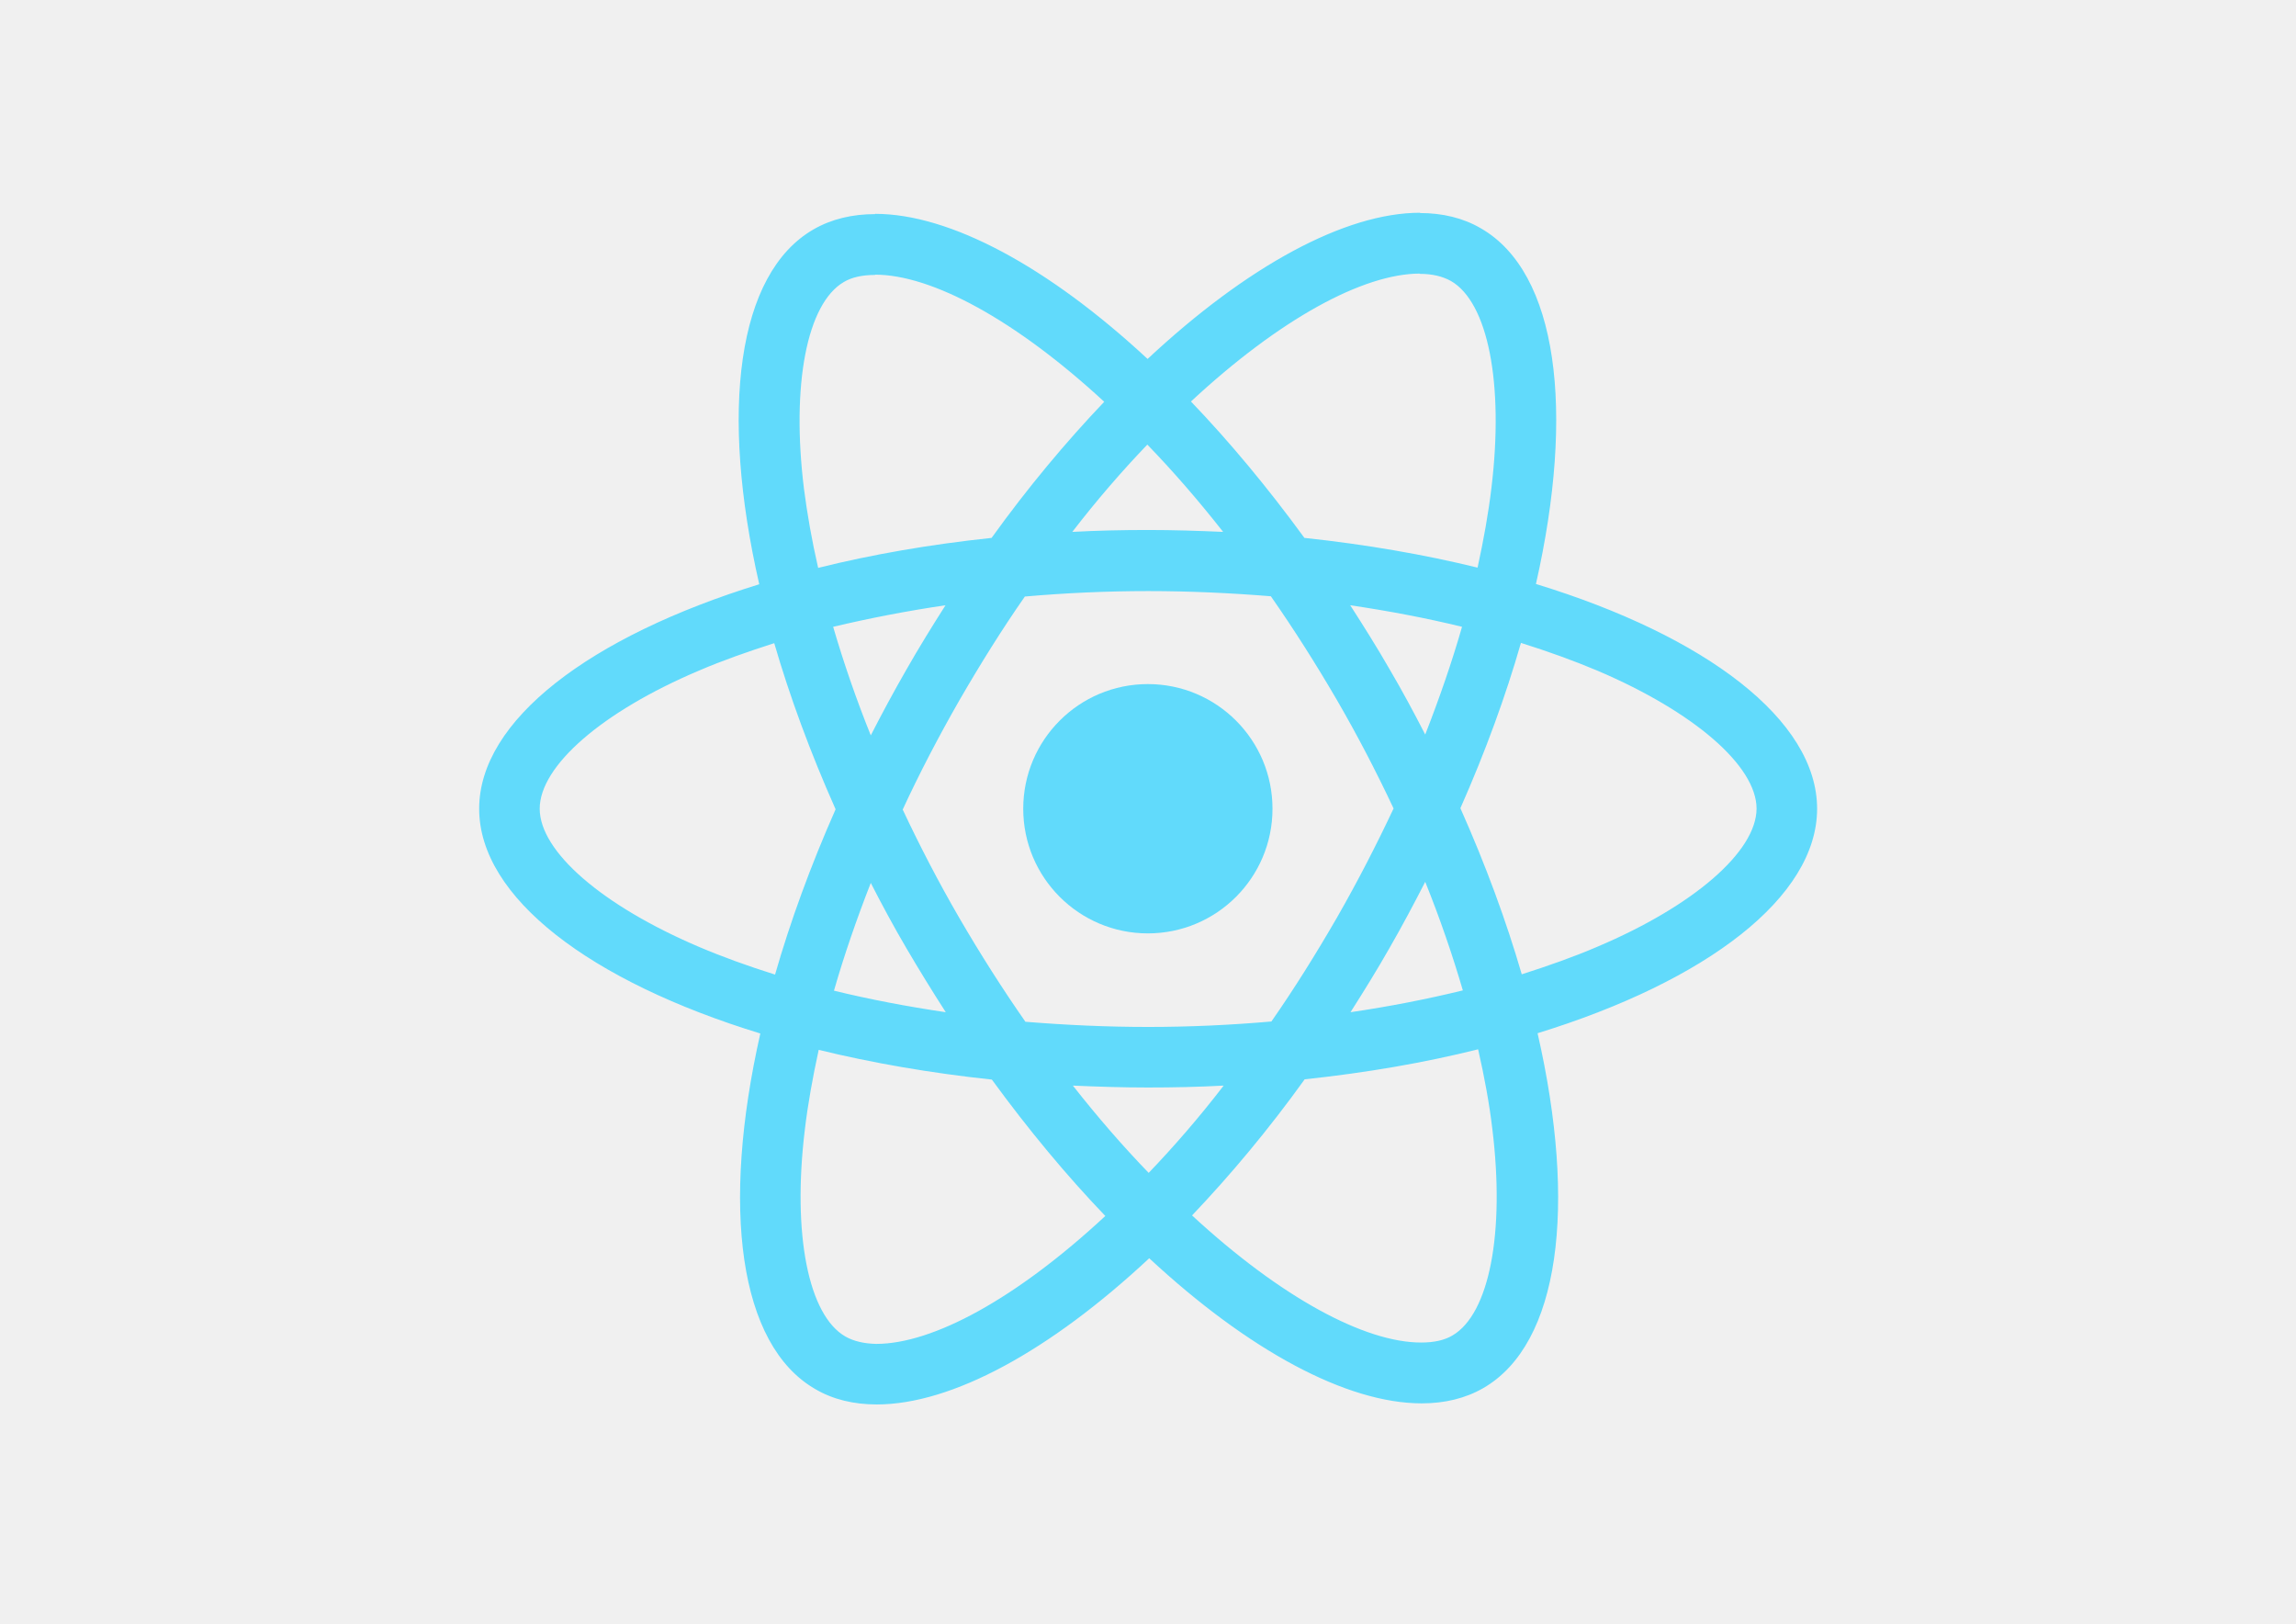
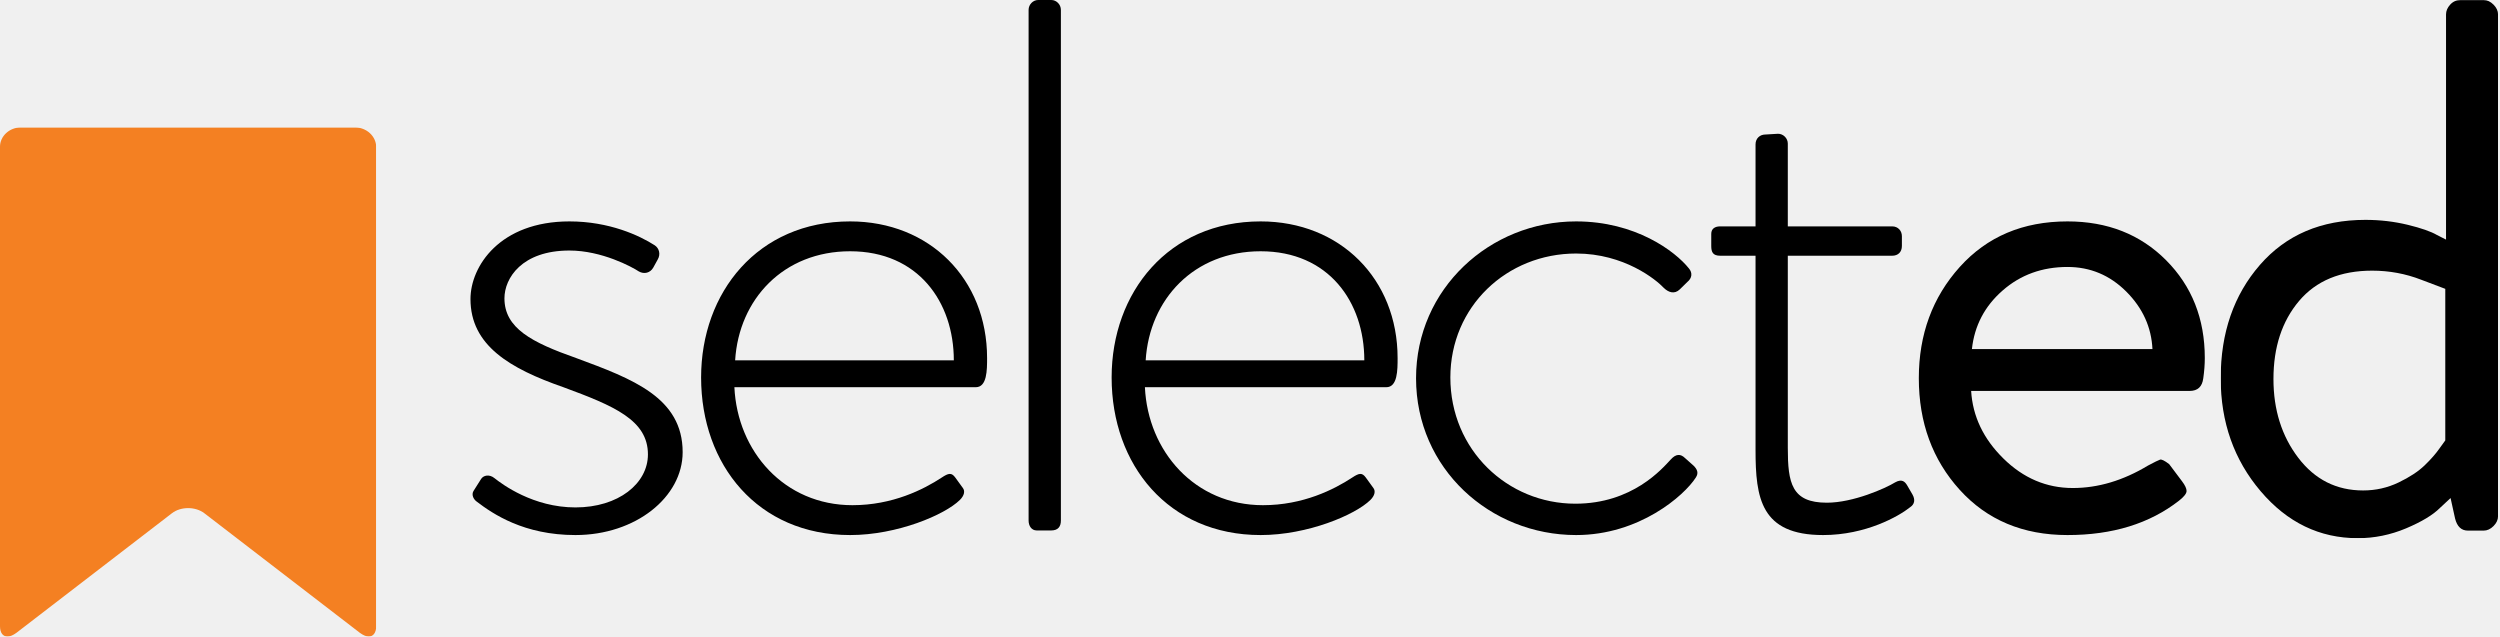
- <svg xmlns="http://www.w3.org/2000/svg" viewBox="0 0 841.9 595.3">
-   <g fill="#61DAFB">
-     <path d="M666.3 296.5c0-32.5-40.7-63.3-103.1-82.4 14.4-63.6 8-114.2-20.2-130.4-6.5-3.8-14.1-5.6-22.4-5.6v22.3c4.6 0 8.3.9 11.4 2.6 13.6 7.8 19.5 37.5 14.9 75.7-1.1 9.4-2.9 19.3-5.1 29.4-19.6-4.8-41-8.5-63.5-10.9-13.5-18.5-27.5-35.3-41.6-50 32.6-30.3 63.2-46.9 84-46.9V78c-27.5 0-63.5 19.6-99.9 53.6-36.4-33.8-72.4-53.2-99.9-53.2v22.3c20.7 0 51.4 16.5 84 46.6-14 14.7-28 31.4-41.3 49.9-22.6 2.4-44 6.1-63.6 11-2.3-10-4-19.7-5.2-29-4.7-38.2 1.1-67.9 14.6-75.8 3-1.8 6.9-2.6 11.5-2.6V78.5c-8.4 0-16 1.8-22.6 5.6-28.1 16.2-34.4 66.7-19.9 130.1-62.2 19.2-102.7 49.9-102.7 82.3 0 32.5 40.7 63.3 103.1 82.4-14.4 63.6-8 114.2 20.2 130.4 6.5 3.8 14.1 5.6 22.5 5.6 27.5 0 63.5-19.6 99.9-53.6 36.4 33.8 72.4 53.2 99.9 53.2 8.4 0 16-1.8 22.6-5.6 28.1-16.2 34.4-66.7 19.9-130.1 62-19.1 102.5-49.9 102.5-82.3zm-130.2-66.7c-3.7 12.9-8.3 26.2-13.5 39.5-4.1-8-8.4-16-13.1-24-4.6-8-9.5-15.8-14.4-23.4 14.2 2.1 27.9 4.7 41 7.9zm-45.8 106.5c-7.8 13.5-15.8 26.3-24.1 38.2-14.9 1.3-30 2-45.2 2-15.1 0-30.2-.7-45-1.9-8.3-11.9-16.4-24.6-24.2-38-7.6-13.1-14.5-26.4-20.8-39.8 6.2-13.4 13.2-26.8 20.7-39.9 7.8-13.5 15.8-26.3 24.1-38.2 14.9-1.3 30-2 45.2-2 15.1 0 30.2.7 45 1.9 8.3 11.9 16.4 24.6 24.2 38 7.6 13.1 14.5 26.4 20.8 39.8-6.3 13.4-13.2 26.8-20.7 39.9zm32.3-13c5.4 13.4 10 26.8 13.8 39.8-13.1 3.2-26.9 5.9-41.2 8 4.9-7.7 9.8-15.6 14.4-23.7 4.6-8 8.9-16.1 13-24.1zM421.2 430c-9.3-9.6-18.6-20.3-27.8-32 9 .4 18.2.7 27.5.7 9.4 0 18.7-.2 27.8-.7-9 11.7-18.3 22.4-27.5 32zm-74.4-58.9c-14.2-2.1-27.9-4.7-41-7.9 3.7-12.9 8.3-26.2 13.5-39.5 4.1 8 8.4 16 13.1 24 4.7 8 9.5 15.8 14.4 23.4zM420.7 163c9.3 9.6 18.6 20.3 27.8 32-9-.4-18.2-.7-27.5-.7-9.4 0-18.7.2-27.8.7 9-11.7 18.3-22.4 27.5-32zm-74 58.9c-4.9 7.7-9.8 15.6-14.4 23.7-4.6 8-8.9 16-13 24-5.4-13.4-10-26.8-13.8-39.8 13.1-3.1 26.9-5.8 41.2-7.9zm-90.5 125.2c-35.4-15.1-58.3-34.9-58.3-50.6 0-15.7 22.9-35.6 58.3-50.6 8.6-3.7 18-7 27.7-10.1 5.7 19.6 13.2 40 22.5 60.9-9.2 20.8-16.6 41.1-22.2 60.6-9.9-3.1-19.3-6.5-28-10.2zM310 490c-13.6-7.8-19.5-37.5-14.9-75.7 1.1-9.4 2.9-19.3 5.1-29.4 19.6 4.8 41 8.5 63.5 10.9 13.5 18.5 27.5 35.3 41.6 50-32.6 30.3-63.2 46.9-84 46.9-4.5-.1-8.3-1-11.3-2.7zm237.2-76.2c4.7 38.2-1.1 67.9-14.6 75.8-3 1.8-6.9 2.6-11.5 2.6-20.7 0-51.4-16.5-84-46.6 14-14.7 28-31.4 41.3-49.9 22.6-2.4 44-6.1 63.6-11 2.3 10.1 4.1 19.8 5.2 29.1zm38.5-66.7c-8.6 3.7-18 7-27.7 10.1-5.7-19.6-13.2-40-22.5-60.9 9.2-20.8 16.6-41.1 22.2-60.6 9.9 3.1 19.3 6.5 28.1 10.2 35.4 15.1 58.3 34.9 58.3 50.6-.1 15.7-23 35.6-58.4 50.6zM320.8 78.4z" />
-     <circle cx="420.9" cy="296.5" r="45.7" />
-     <path d="M520.5 78.1z" />
+ <svg xmlns="http://www.w3.org/2000/svg" xmlns:xlink="http://www.w3.org/1999/xlink" width="542px" height="138px" viewBox="0 0 542 138" version="1.1">
+   <defs>
+     <polygon id="path-1" points="0.447 0.015 60.573 0.015 60.573 116.679 0.447 116.679" />
+     <polygon id="path-3" points="0 0.614 81.562 0.614 81.562 111 0 111" />
+   </defs>
+   <g id="Designs---Version-2" stroke="none" stroke-width="1" fill="none" fill-rule="evenodd">
+     <g id="Public-Secondary" transform="translate(-550, -115)">
+       <g id="Logo" transform="translate(550, 115)">
+         <path d="M102.655,106.447 L104.291,103.857 C104.785,103.05 106.09,102.726 107.242,103.693 C108.879,104.988 115.587,110.009 124.753,110.009 C134.085,110.009 140.471,104.829 140.471,98.513 C140.471,91.067 133.108,87.994 122.135,83.945 C110.516,79.896 102,74.88 102,64.835 C102,57.717 108.381,48 123.448,48 C132.121,48 138.673,51.078 141.946,53.184 C142.928,53.832 143.256,55.122 142.596,56.258 L141.614,58.041 C140.96,59.171 139.655,59.5 138.507,58.852 C137.036,57.876 130.484,54.315 123.448,54.315 C113.13,54.315 109.363,60.311 109.363,64.675 C109.363,71.15 115.264,74.228 124.924,77.629 C137.197,82.162 148,86.211 148,98.03 C148,107.742 137.852,116 124.753,116 C113.623,116 106.91,111.468 103.309,108.714 C102.655,108.23 102.166,107.254 102.655,106.447" id="Fill-1" fill="#000000" />
+         <path d="M206.788,78.117 C206.788,65.487 199.073,54.475 184.312,54.475 C169.879,54.475 160.2,64.839 159.378,78.117 L206.788,78.117 Z M184.312,48 C201.535,48 214,60.471 214,77.634 C214,80.219 214,83.949 211.542,83.949 L159.216,83.949 C159.868,97.87 170.041,109.525 184.806,109.525 C193.497,109.525 200.223,106.124 204.159,103.538 C205.633,102.562 206.294,102.403 207.112,103.538 L208.752,105.8 C209.246,106.447 209.08,107.423 208.096,108.394 C204.815,111.632 194.485,116 184.312,116 C164.299,116 152,100.784 152,81.838 C152,63.384 164.299,48 184.312,48 Z" id="Fill-3" fill="#000000" />
+         <path d="M223,2.137 C223,0.986 223.955,0 225.066,0 L227.93,0 C229.05,0 230,0.986 230,2.137 L230,112.863 C230,114.177 229.364,115 227.93,115 L224.748,115 C223.636,115 223,114.014 223,112.863 L223,2.137 Z" id="Fill-5" fill="#000000" />
+         <path d="M295.784,78.117 C295.784,65.487 288.074,54.475 273.31,54.475 C258.882,54.475 249.204,64.839 248.382,78.117 L295.784,78.117 Z M273.31,48 C290.541,48 303,60.471 303,77.634 C303,80.219 303,83.949 300.542,83.949 L248.216,83.949 C248.872,97.87 259.049,109.525 273.808,109.525 C282.502,109.525 289.224,106.124 293.16,103.538 C294.638,102.562 295.294,102.403 296.112,103.538 L297.752,105.8 C298.242,106.447 298.08,107.423 297.1,108.394 C293.82,111.632 283.482,116 273.31,116 C253.302,116 241,100.784 241,81.838 C241,63.384 253.302,48 273.31,48 Z" id="Fill-7" fill="#000000" />
+         <path d="M341.703,48 C354.595,48 363.187,54.475 366.161,58.2 C366.985,59.171 366.822,60.311 365.831,61.118 L364.178,62.737 C363.02,63.868 361.698,63.38 360.706,62.409 C359.054,60.63 352.114,54.963 341.703,54.963 C326.665,54.963 314.438,66.458 314.438,81.838 C314.438,97.546 326.828,109.201 341.54,109.201 C353.93,109.201 360.376,101.591 362.191,99.649 C363.35,98.354 364.346,98.354 365.333,99.325 L367.153,100.944 C367.981,101.751 368.307,102.562 367.65,103.534 C365.17,107.423 355.419,116 341.703,116 C323.03,116 307,101.591 307,82.002 C307,62.573 323.03,48 341.703,48" id="Fill-9" fill="#000000" />
+         <path d="M380.601,55.442 L372.952,55.442 C371.325,55.442 371,54.629 371,53.323 L371,50.708 C371,49.567 371.816,49.076 372.952,49.076 L380.601,49.076 L380.601,31.285 C380.601,29.979 381.578,29.165 382.714,29.165 L385.482,29 C386.623,29 387.595,29.979 387.595,31.124 L387.595,49.076 L410.217,49.076 C411.519,49.076 412.33,50.059 412.33,51.199 L412.33,53.323 C412.33,54.629 411.519,55.442 410.217,55.442 L387.595,55.442 L387.595,97.065 C387.595,104.737 388.411,108.985 396.06,108.985 C401.757,108.985 408.751,105.882 410.868,104.576 C412.33,103.762 412.985,104.411 413.471,105.225 L414.612,107.187 C415.259,108.327 415.098,109.307 414.122,109.959 C411.679,111.922 404.525,116 395.244,116 C381.743,116 380.601,108.001 380.601,97.556 L380.601,55.442 Z" id="Fill-11" fill="#000000" />
+         <path d="M427.512,75.684 L466.651,75.684 C466.427,70.934 464.537,66.781 460.976,63.215 C457.411,59.657 453.166,57.878 448.232,57.878 C442.751,57.878 438.058,59.575 434.173,62.977 C430.279,66.379 428.06,70.611 427.512,75.684 M416,82 C416,72.502 418.96,64.458 424.876,57.878 C430.801,51.294 438.58,48 448.232,48 C456.889,48 464.02,50.806 469.611,56.419 C475.202,62.032 478,69.104 478,77.626 C478,79.03 477.886,80.489 477.671,82 C477.447,83.839 476.461,84.755 474.711,84.755 L427.345,84.755 C427.674,90.255 430.002,95.142 434.335,99.404 C438.663,103.669 443.685,105.802 449.381,105.802 C454.863,105.802 460.292,104.183 465.664,100.945 C467.085,100.189 467.966,99.753 468.295,99.65 C468.624,99.538 469.278,99.866 470.269,100.617 L473.066,104.343 C473.72,105.206 474.049,105.91 474.049,106.445 C474.049,106.989 473.501,107.689 472.404,108.552 C466.046,113.517 457.985,116 448.232,116 C438.58,116 430.801,112.736 424.876,106.204 C418.96,99.676 416,91.606 416,82" id="Fill-13" fill="#000000" />
+         <g id="Group-17" transform="translate(481, 0)">
+           <mask id="mask-2" fill="white">
+             <use xlink:href="#path-1" />
+           </mask>
+           <g id="Clip-16" />
+           <path d="M11.885,82.173 C11.885,88.855 13.68,94.551 17.274,99.262 C20.873,103.977 25.553,106.33 31.326,106.33 C34.049,106.33 36.611,105.751 39.008,104.603 C41.4,103.451 43.282,102.219 44.646,100.905 C46.005,99.59 47.064,98.385 47.831,97.29 L49.138,95.48 L49.138,62.622 L43.91,60.645 C40.528,59.335 36.99,58.678 33.287,58.678 C26.424,58.678 21.139,60.869 17.436,65.251 C13.736,69.632 11.885,75.272 11.885,82.173 M0.447,82.011 C0.447,72.148 3.275,63.962 8.943,57.442 C14.603,50.927 22.233,47.667 31.818,47.667 C34.977,47.667 38.027,48.022 40.968,48.731 C43.91,49.45 46.031,50.186 47.343,50.953 L49.299,51.943 L49.299,3.135 C49.299,2.373 49.6,1.658 50.201,1.005 C50.798,0.344 51.535,0.015 52.406,0.015 L57.469,0.015 C58.231,0.015 58.942,0.344 59.595,1.005 C60.249,1.658 60.576,2.373 60.576,3.135 L60.576,111.912 C60.576,112.683 60.249,113.393 59.595,114.05 C58.942,114.707 58.231,115.036 57.469,115.036 L54.04,115.036 C52.624,115.036 51.696,114.16 51.26,112.407 L50.284,107.973 L47.992,110.107 C46.467,111.645 44.014,113.117 40.642,114.545 C37.261,115.965 33.775,116.679 30.185,116.679 C21.906,116.679 14.878,113.288 9.105,106.492 C3.331,99.7 0.447,91.541 0.447,82.011" id="Fill-15" fill="#000000" mask="url(#mask-2)" />
+         </g>
+         <g id="Group-20" transform="translate(0, 27)">
+           <mask id="mask-4" fill="white">
+             <use xlink:href="#path-3" />
+           </mask>
+           <g id="Clip-19" />
+           <path d="M76.903,0.614 L45.296,0.614 L36.121,0.614 L4.575,0.614 C2.043,0.614 -0.001,2.52 -0.001,4.814 L-0.001,108.751 C-0.001,110.224 0.651,111.001 1.634,111.001 C2.191,111.001 2.831,110.722 3.54,110.21 L37.283,84.263 C38.236,83.529 39.514,83.158 40.785,83.158 C42.059,83.158 43.329,83.529 44.295,84.263 L78.038,110.21 C78.743,110.722 79.396,111.001 79.926,111.001 C80.892,111.001 81.562,110.197 81.562,108.751 L81.562,4.814 C81.501,2.498 79.448,0.614 76.903,0.614" id="Fill-18" fill="#F48022" mask="url(#mask-4)" />
+         </g>
+       </g>
+     </g>
  </g>
</svg>
